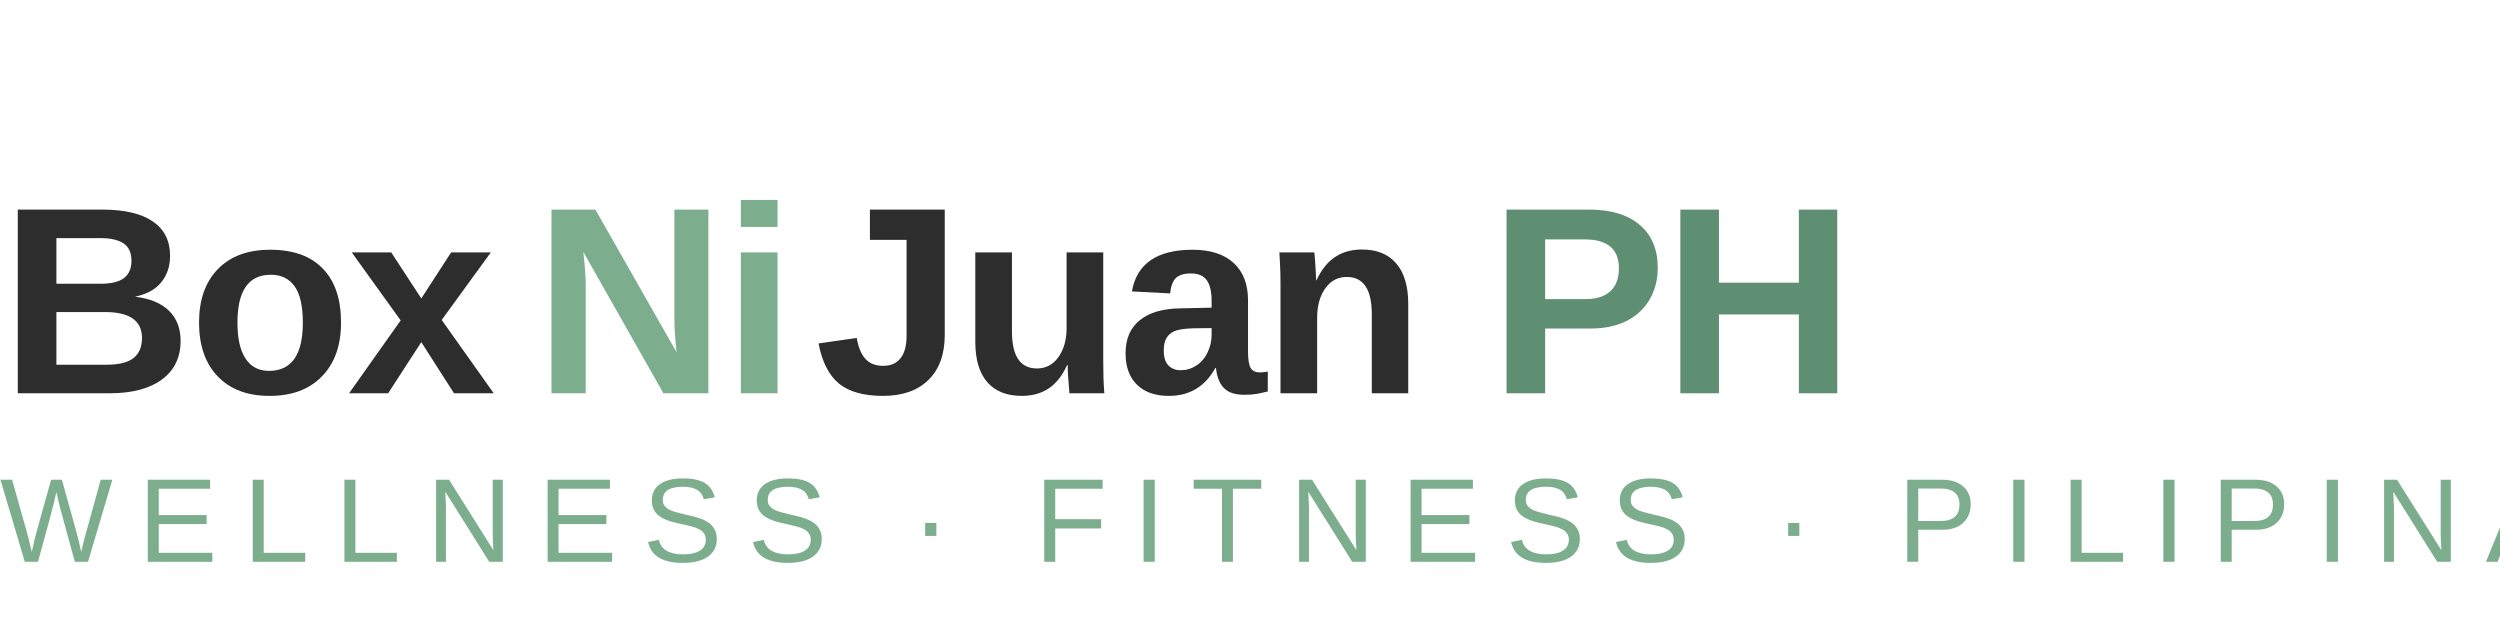
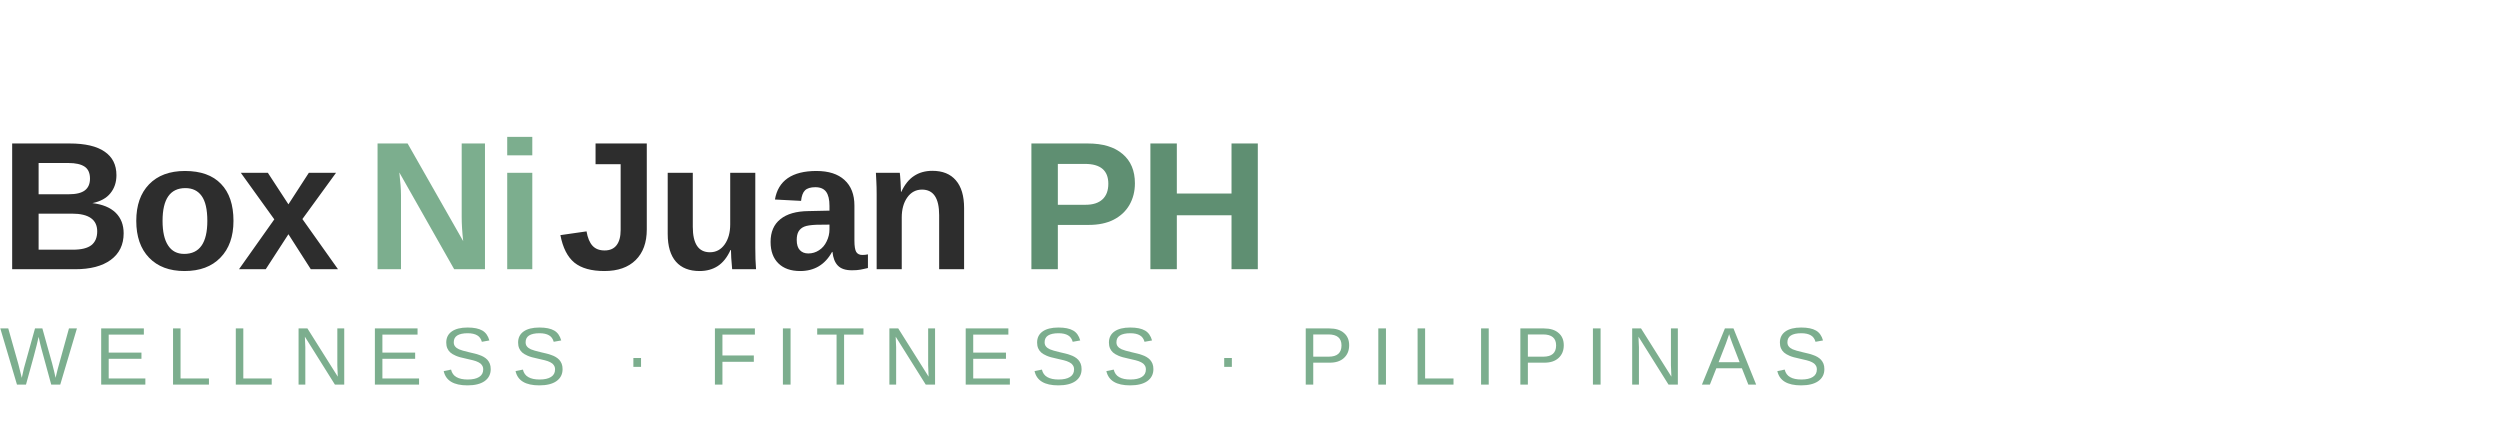
- <svg xmlns="http://www.w3.org/2000/svg" viewBox="0 0 178 44" fill="none">
+ <svg xmlns="http://www.w3.org/2000/svg" viewBox="0 0 260 44" fill="none">
  <text x="0" y="28" font-family="'DM Sans', Arial, sans-serif" font-weight="800" font-size="19" fill="#2D2D2D" letter-spacing="-0.3">Box</text>
  <text x="38" y="28" font-family="'DM Sans', Arial, sans-serif" font-weight="800" font-size="19" fill="#7CAE8E" letter-spacing="-0.3">Ni</text>
  <text x="58" y="28" font-family="'DM Sans', Arial, sans-serif" font-weight="800" font-size="19" fill="#2D2D2D" letter-spacing="-0.3">Juan</text>
  <text x="106" y="28" font-family="'DM Sans', Arial, sans-serif" font-weight="800" font-size="19" fill="#5F8F72" letter-spacing="-0.3">PH</text>
  <text x="0" y="40" font-family="'DM Sans', Arial, sans-serif" font-weight="500" font-size="8.5" fill="#7CAE8E" letter-spacing="1.8">WELLNESS · FITNESS · PILIPINAS</text>
</svg>
